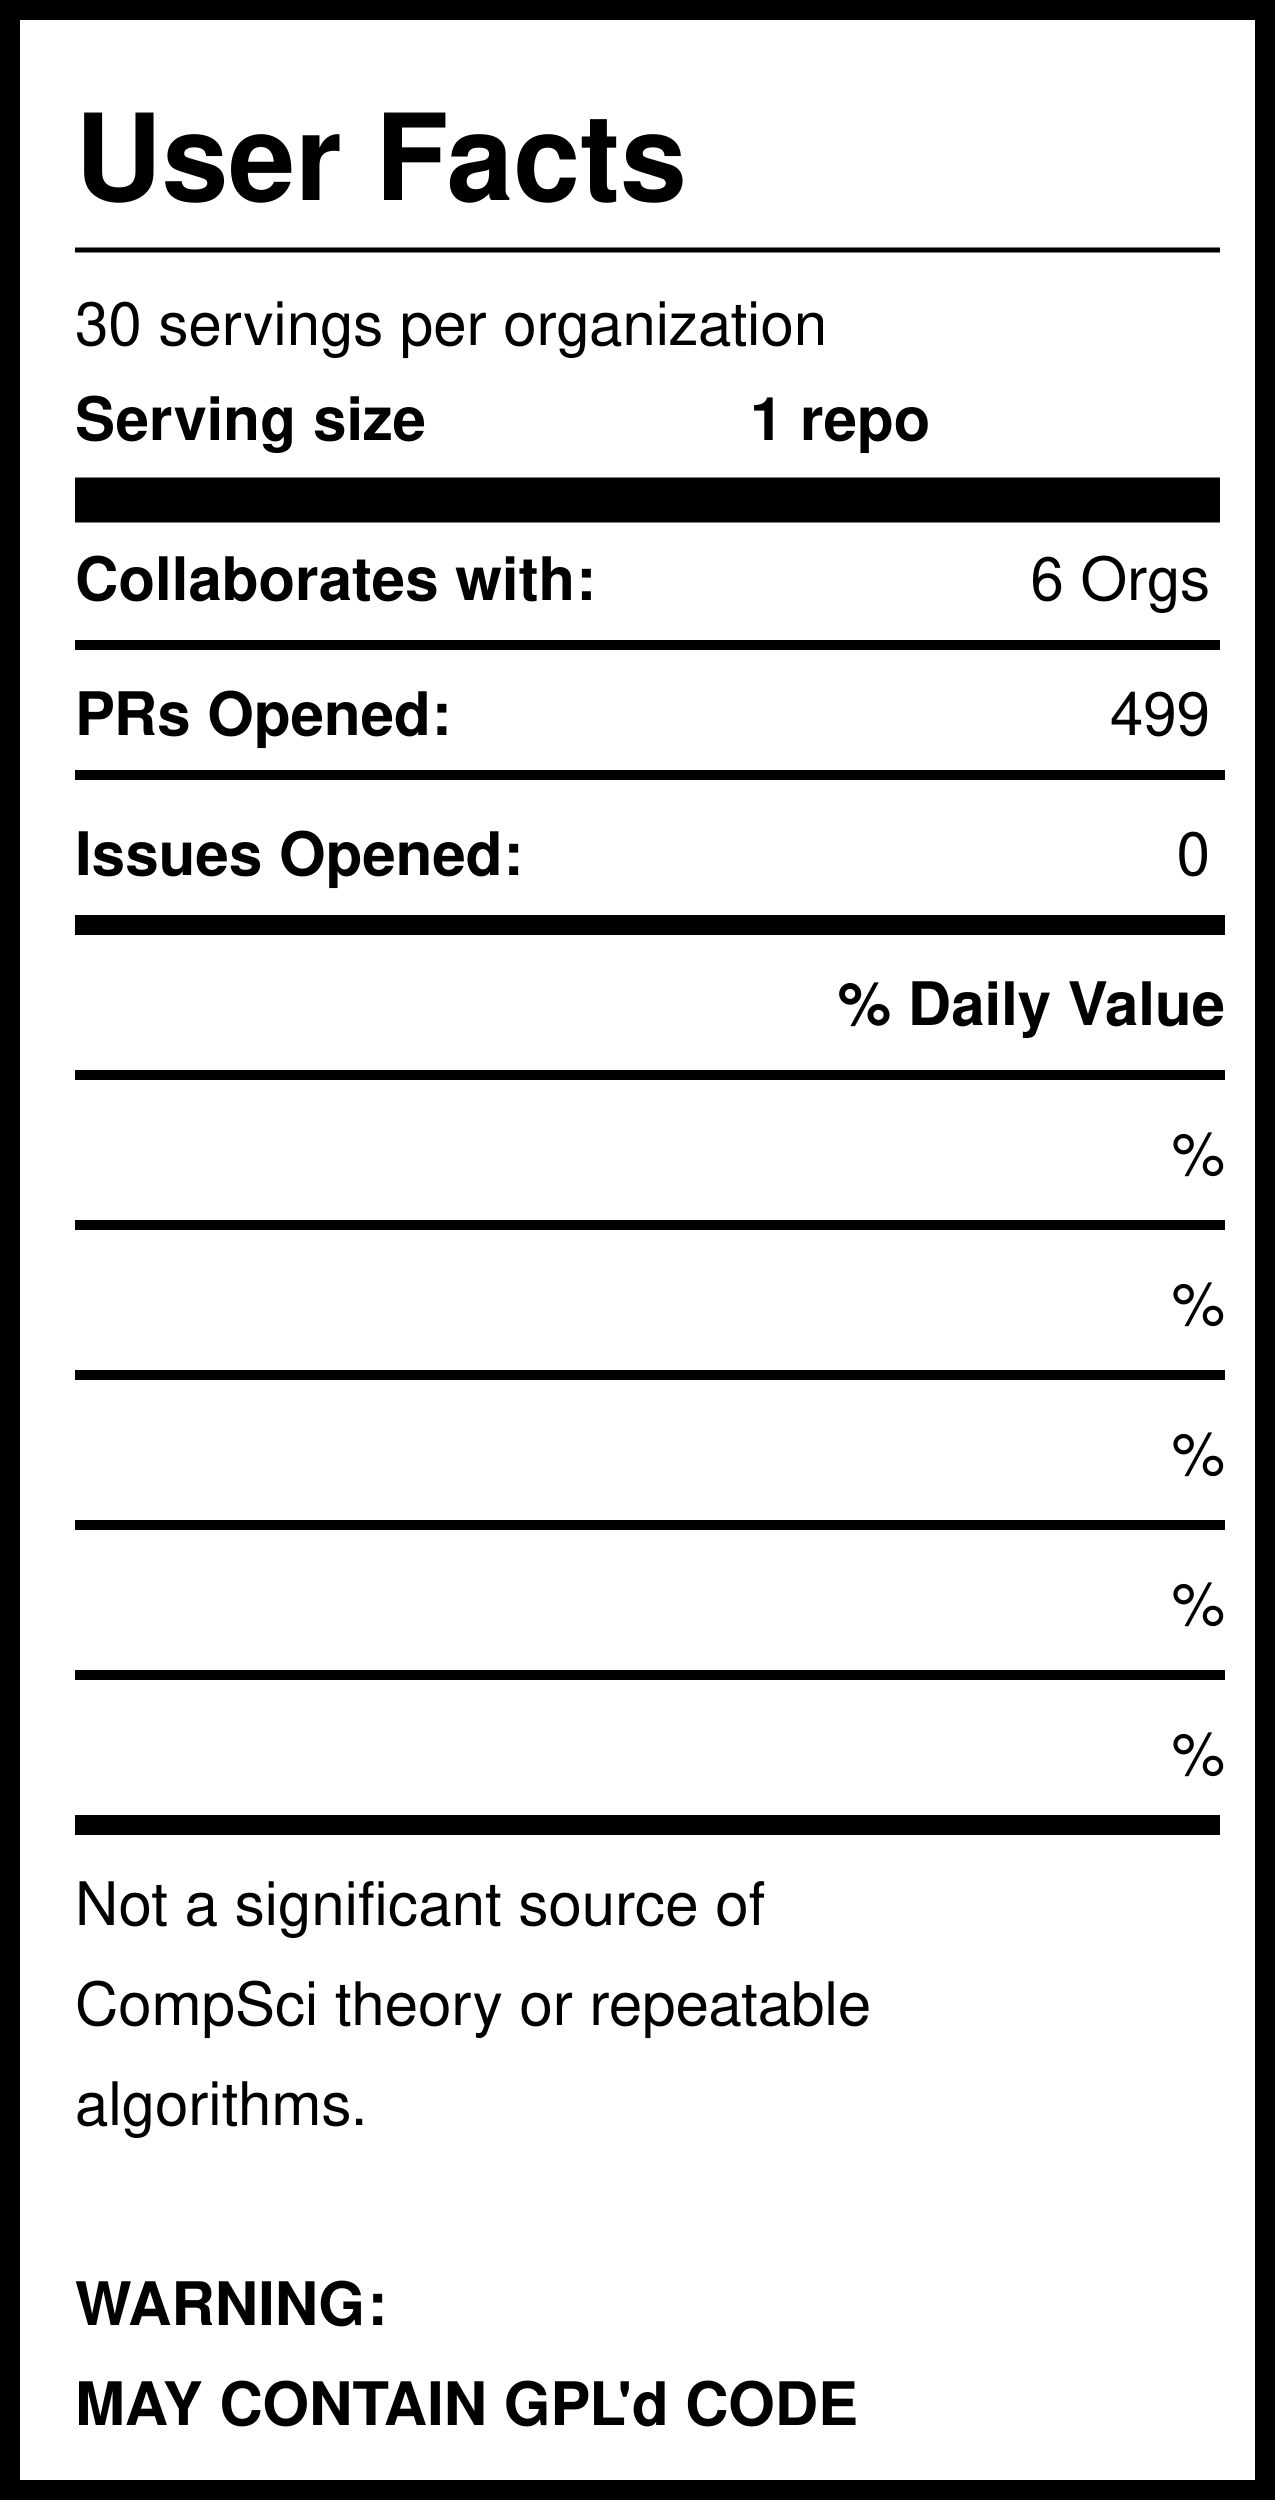
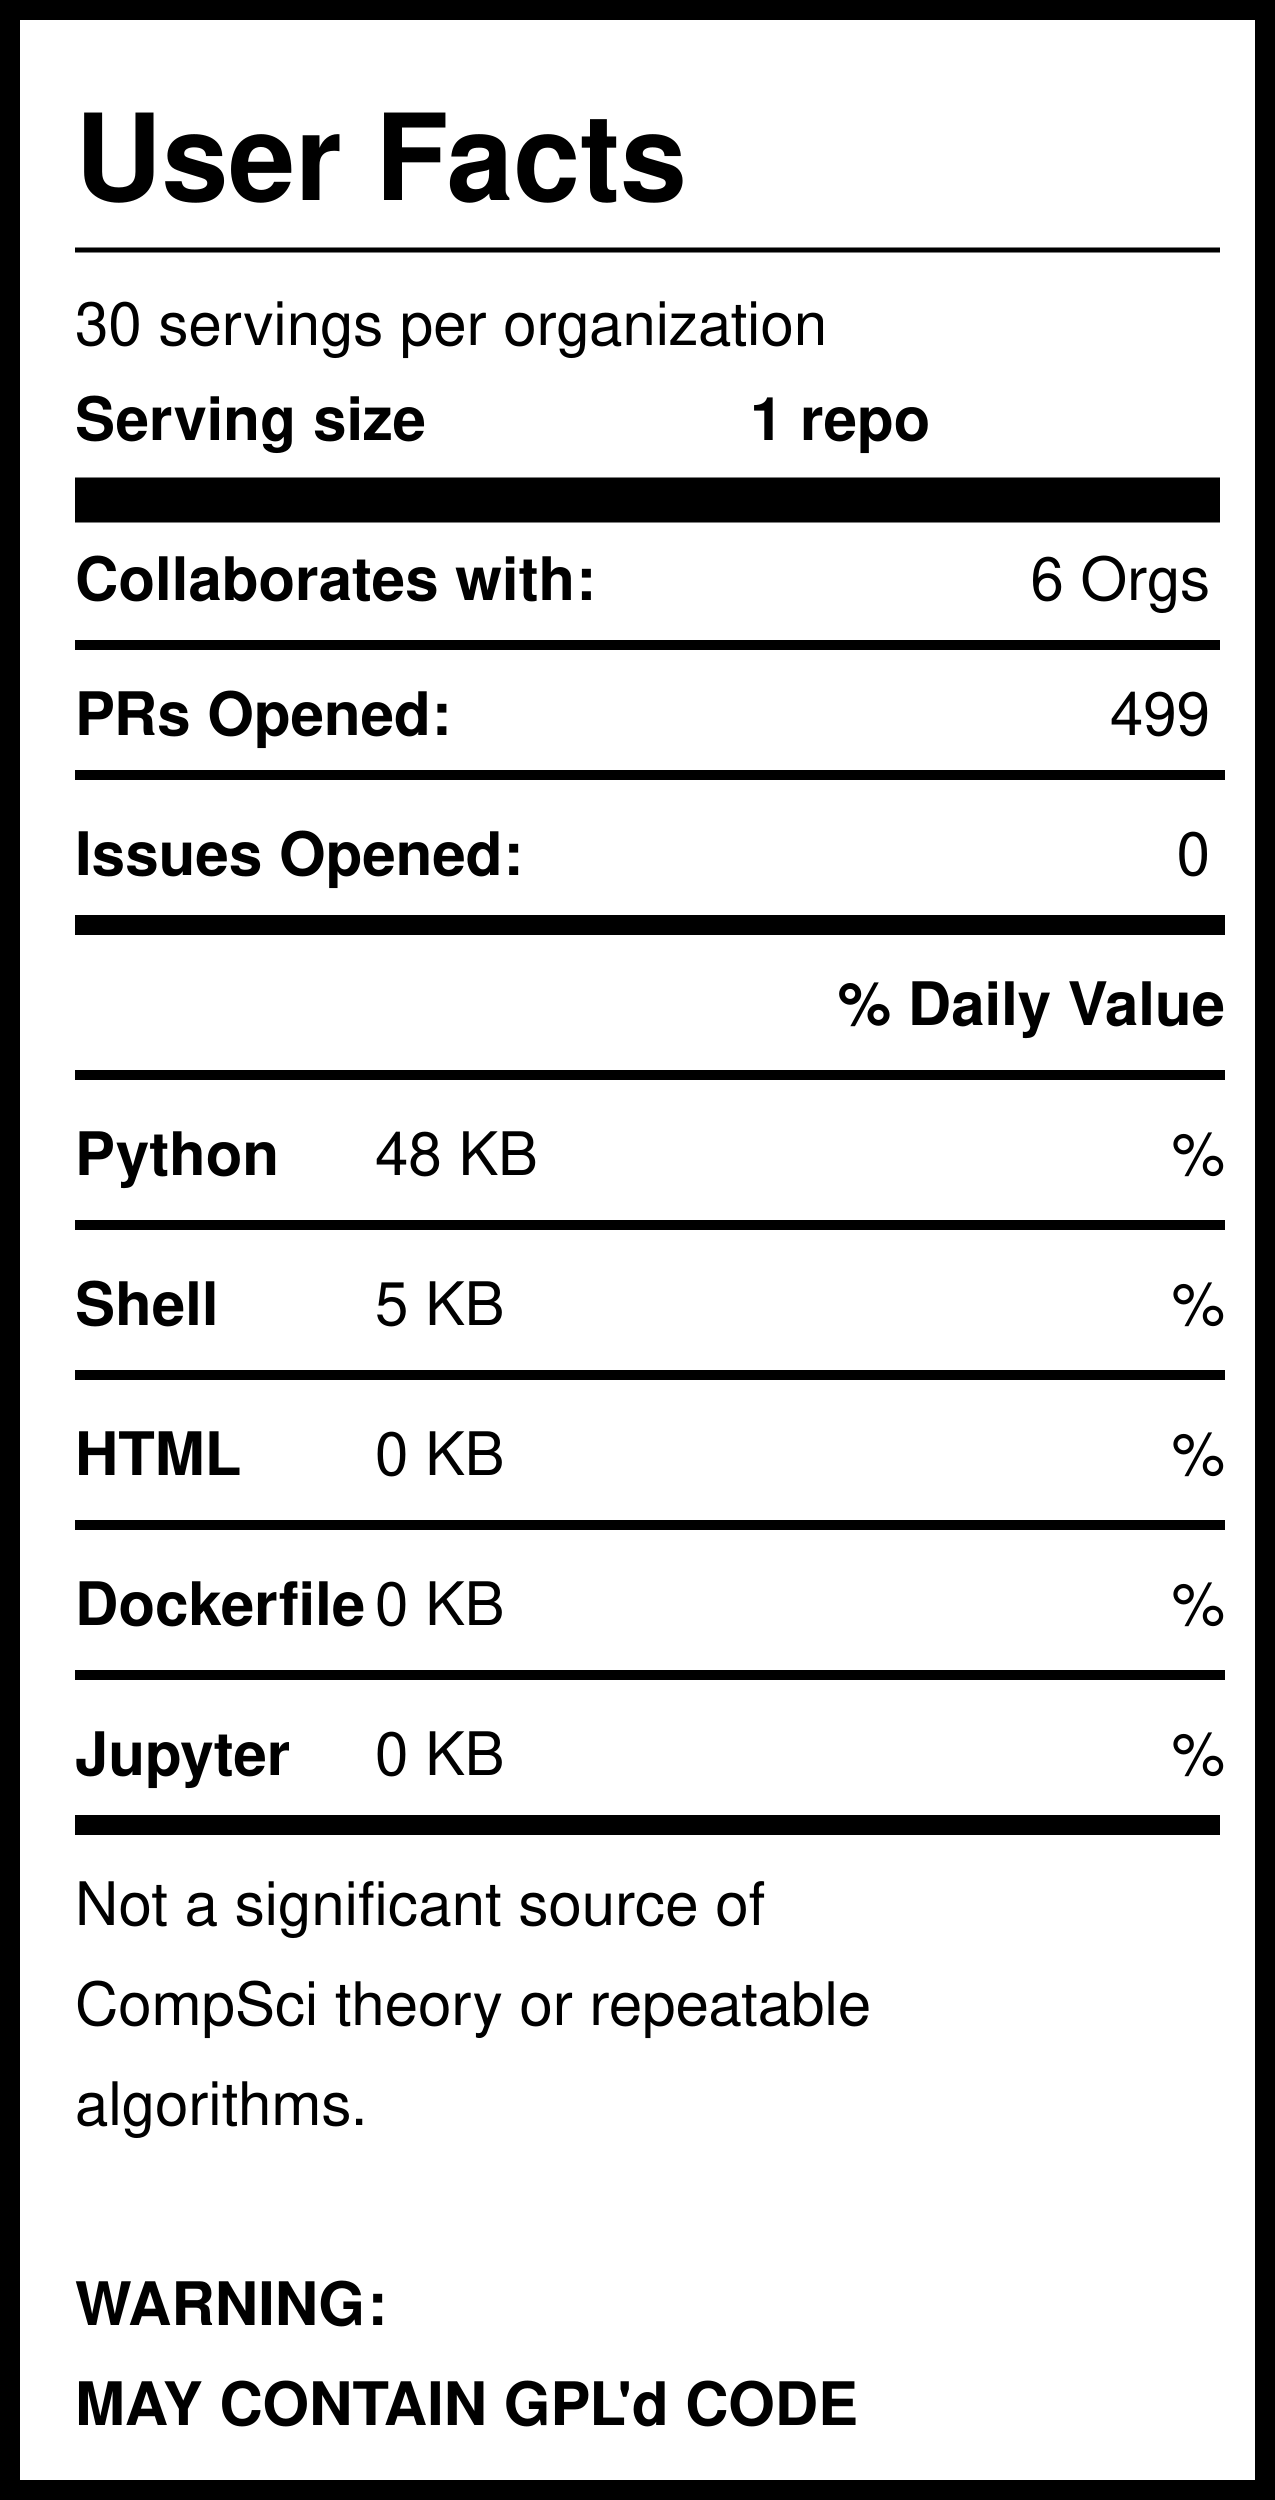
<svg xmlns="http://www.w3.org/2000/svg" version="1.1" width="255" height="500" style="background: white">
  <svg width="255" height="500">
    <rect width="255" height="500" style="fill:rgb(255,255,255);stroke-width:8;stroke:rgb(0,0,0)" />
    <text x="15" y="40" font-family="Helvetica" font-weight="bold" font-size="2em">User Facts</text>
    <line x1="15" y1="50" x2="244" y2="50" style="stroke:rgb(0,0,0);stroke-width:1" />
    <text x="15" y="69" font-family="Helvetica" lengthAdjust="spacingAndGlyphs">30 servings per organization</text>
    <text x="15" y="88" font-family="Helvetica" font-weight="bold" lengthAdjust="spacingAndGlyphs">Serving size</text>
    <text x="150" y="88" font-family="Helvetica" font-weight="bold" lengthAdjust="spacingAndGlyphs">1 repo</text>
    <line x1="15" y1="100" x2="244" y2="100" style="stroke:rgb(0,0,0);stroke-width:9" />
    <text x="15" y="120" font-family="Helvetica" font-weight="bold" lengthAdjust="spacingAndGlyphs">Collaborates with:</text>
    <text x="242" y="120" font-family="Helvetica" text-anchor="end" lengthAdjust="spacingAndGlyphs">6 Orgs</text>
    <line x1="15" y1="129" x2="244" y2="129" style="stroke:rgb(0,0,0);stroke-width:2" />
    <text x="15" y="147" font-family="Helvetica" font-weight="bold" lengthAdjust="spacingAndGlyphs">PRs Opened:</text>
    <text x="242" y="147" font-family="Helvetica" text-anchor="end" lengthAdjust="spacingAndGlyphs">499</text>
    <text x="15" y="175" font-family="Helvetica" font-weight="bold" lengthAdjust="spacingAndGlyphs">Issues Opened:</text>
    <text x="242" y="175" font-family="Helvetica" lengthAdjust="spacingAndGlyphs" text-anchor="end">0</text>
    <line x1="15" y1="185" x2="245" y2="185" style="stroke:rgb(0,0,0);stroke-width:4" />
    <line x1="15" y1="155" x2="245" y2="155" style="stroke:rgb(0,0,0);stroke-width:2" />
    <text x="245" y="205" font-family="Helvetica" font-weight="bold" text-anchor="end" lengthAdjust="spacingAndGlyphs">% Daily Value</text>
    <line x1="15" y1="215" x2="245" y2="215" style="stroke:rgb(0,0,0);stroke-width:2" />
-     <text x="15" y="235" font-family="Helvetica" font-weight="bold" lengthAdjust="spacingAndGlyphs" />
-     <text x="75" y="235" font-family="Helvetica" lengthAdjust="spacingAndGlyphs" />
+     <text x="15" y="235" font-family="Helvetica" font-weight="bold" lengthAdjust="spacingAndGlyphs">Python</text>
+     <text x="75" y="235" font-family="Helvetica" lengthAdjust="spacingAndGlyphs">48 KB</text>
    <text x="245" y="235" font-family="Helvetica" lengthAdjust="spacingAndGlyphs" text-anchor="end">%</text>
    <line x1="15" y1="245" x2="245" y2="245" style="stroke:rgb(0,0,0);stroke-width:2" />
-     <text x="15" y="265" font-family="Helvetica" font-weight="bold" lengthAdjust="spacingAndGlyphs" />
-     <text x="75" y="265" font-family="Helvetica" lengthAdjust="spacingAndGlyphs" />
+     <text x="15" y="265" font-family="Helvetica" font-weight="bold" lengthAdjust="spacingAndGlyphs">Shell</text>
+     <text x="75" y="265" font-family="Helvetica" lengthAdjust="spacingAndGlyphs">5 KB</text>
    <text x="245" y="265" font-family="Helvetica" lengthAdjust="spacingAndGlyphs" text-anchor="end">%</text>
    <line x1="15" y1="275" x2="245" y2="275" style="stroke:rgb(0,0,0);stroke-width:2" />
-     <text x="15" y="295" font-family="Helvetica" font-weight="bold" lengthAdjust="spacingAndGlyphs" />
-     <text x="75" y="295" font-family="Helvetica" lengthAdjust="spacingAndGlyphs" />
+     <text x="15" y="295" font-family="Helvetica" font-weight="bold" lengthAdjust="spacingAndGlyphs">HTML</text>
+     <text x="75" y="295" font-family="Helvetica" lengthAdjust="spacingAndGlyphs">0 KB</text>
    <text x="245" y="295" font-family="Helvetica" lengthAdjust="spacingAndGlyphs" text-anchor="end">%</text>
    <line x1="15" y1="305" x2="245" y2="305" style="stroke:rgb(0,0,0);stroke-width:2" />
-     <text x="15" y="325" font-family="Helvetica" font-weight="bold" lengthAdjust="spacingAndGlyphs" />
-     <text x="75" y="325" font-family="Helvetica" lengthAdjust="spacingAndGlyphs" />
+     <text x="15" y="325" font-family="Helvetica" font-weight="bold" lengthAdjust="spacingAndGlyphs">Dockerfile</text>
+     <text x="75" y="325" font-family="Helvetica" lengthAdjust="spacingAndGlyphs">0 KB</text>
    <text x="245" y="325" font-family="Helvetica" lengthAdjust="spacingAndGlyphs" text-anchor="end">%</text>
    <line x1="15" y1="335" x2="245" y2="335" style="stroke:rgb(0,0,0);stroke-width:2" />
-     <text x="15" y="355" font-family="Helvetica" font-weight="bold" lengthAdjust="spacingAndGlyphs" />
-     <text x="75" y="355" font-family="Helvetica" lengthAdjust="spacingAndGlyphs" />
+     <text x="15" y="355" font-family="Helvetica" font-weight="bold" lengthAdjust="spacingAndGlyphs">Jupyter</text>
+     <text x="75" y="355" font-family="Helvetica" lengthAdjust="spacingAndGlyphs">0 KB</text>
    <text x="245" y="355" font-family="Helvetica" lengthAdjust="spacingAndGlyphs" text-anchor="end">%</text>
    <line x1="15" y1="365" x2="244" y2="365" style="stroke:rgb(0,0,0);stroke-width:4" />
    <text id="Warning1" x="15" y="385" font-family="Helvetica" lengthAdjust="spacingAndGlyphs">Not a significant source of </text>
    <text id="Warning2" x="15" y="405" font-family="Helvetica" lengthAdjust="spacingAndGlyphs">CompSci theory or repeatable</text>
    <text id="Warning3" x="15" y="425" font-family="Helvetica" lengthAdjust="spacingAndGlyphs">algorithms. </text>
    <text id="GPL1" x="15" y="465" font-family="Helvetica" font-weight="bold" lengthAdjust="spacingAndGlyphs">WARNING:</text>
    <text id="GPL2" x="15" y="485" font-family="Helvetica" font-weight="bold" lengthAdjust="spacingAndGlyphs">MAY CONTAIN GPL'd CODE</text>
  </svg>
</svg>
